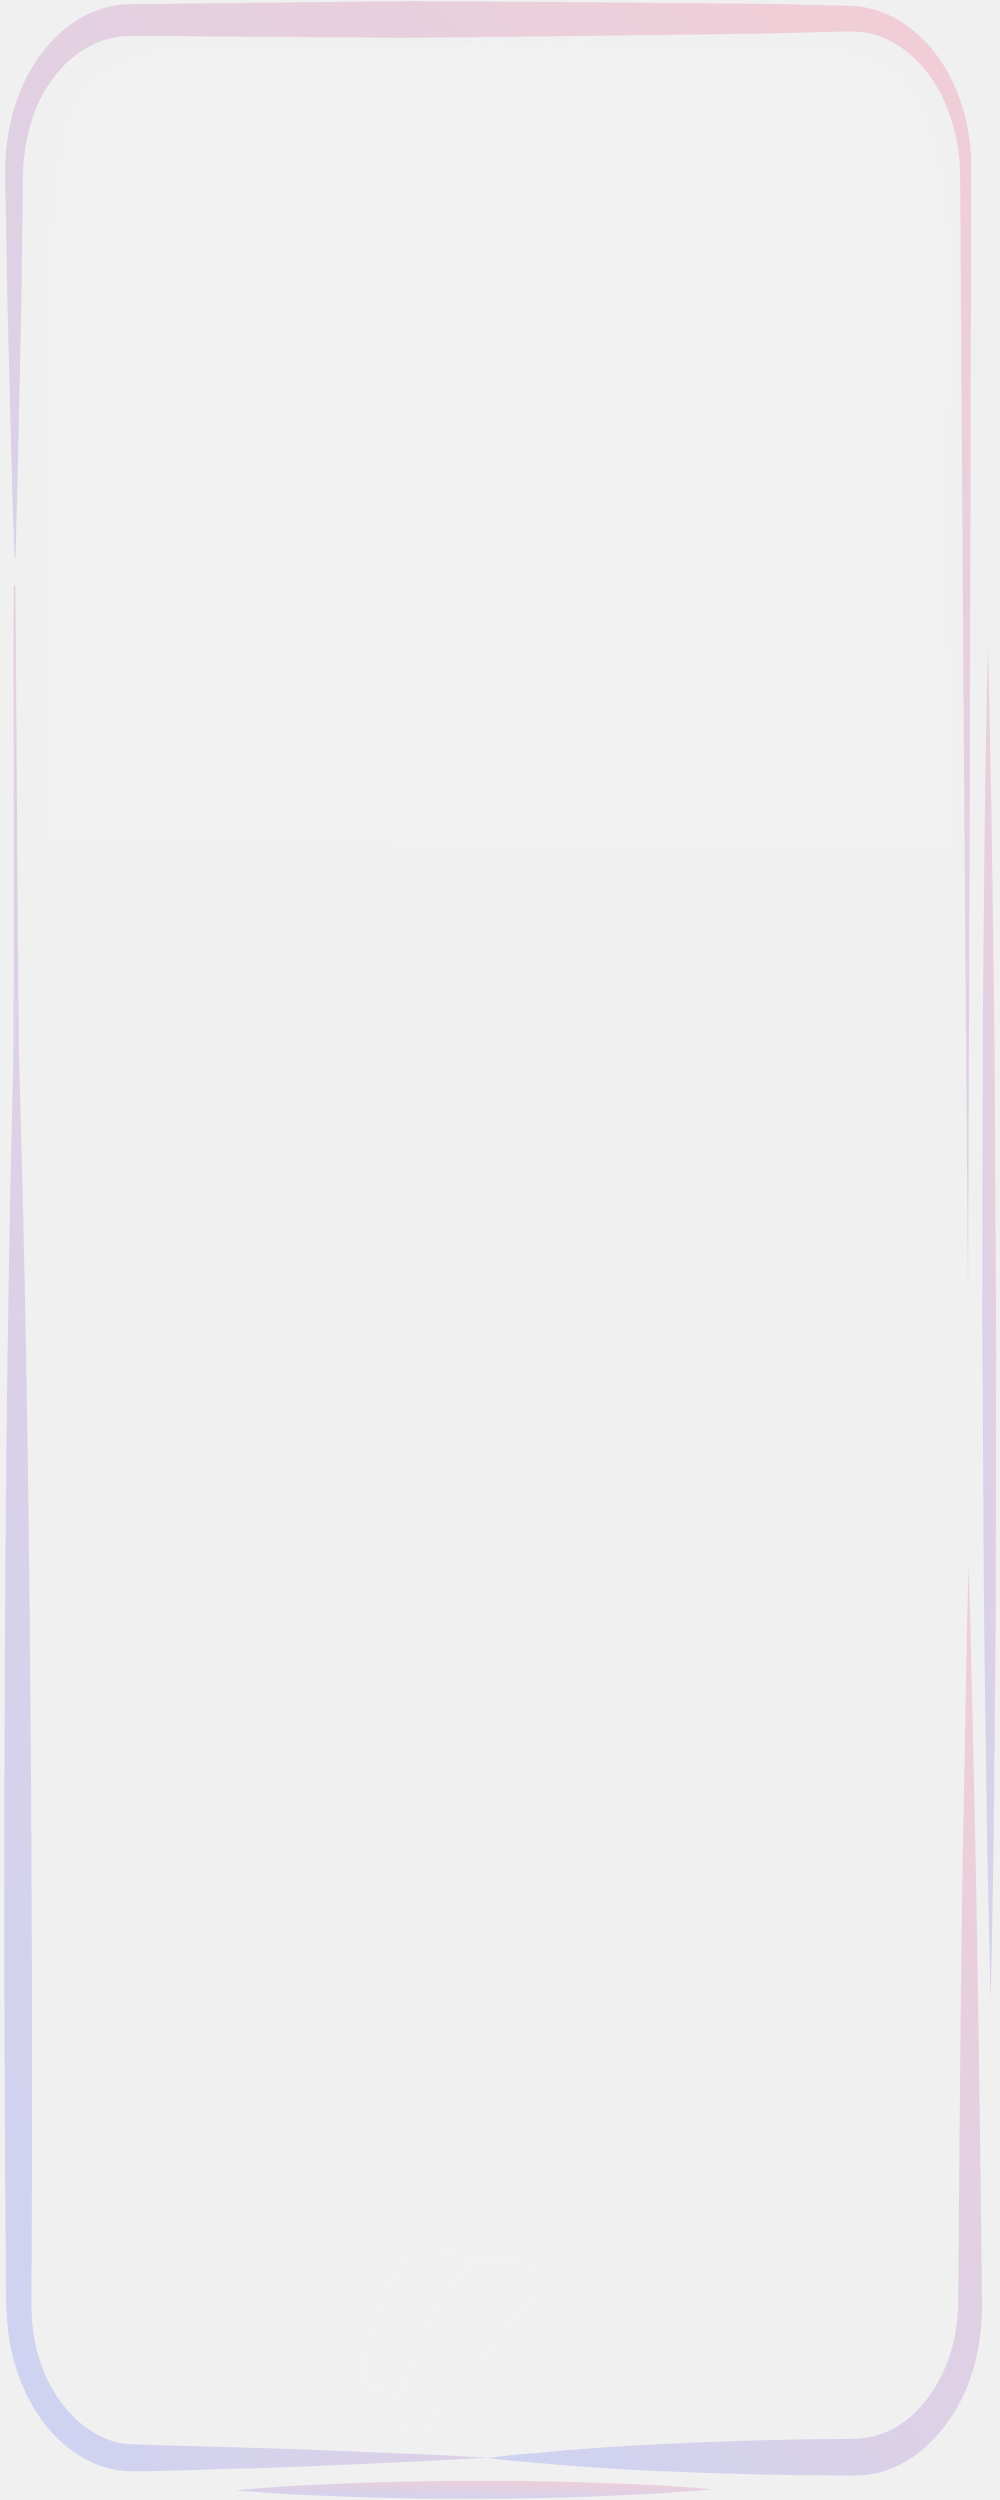
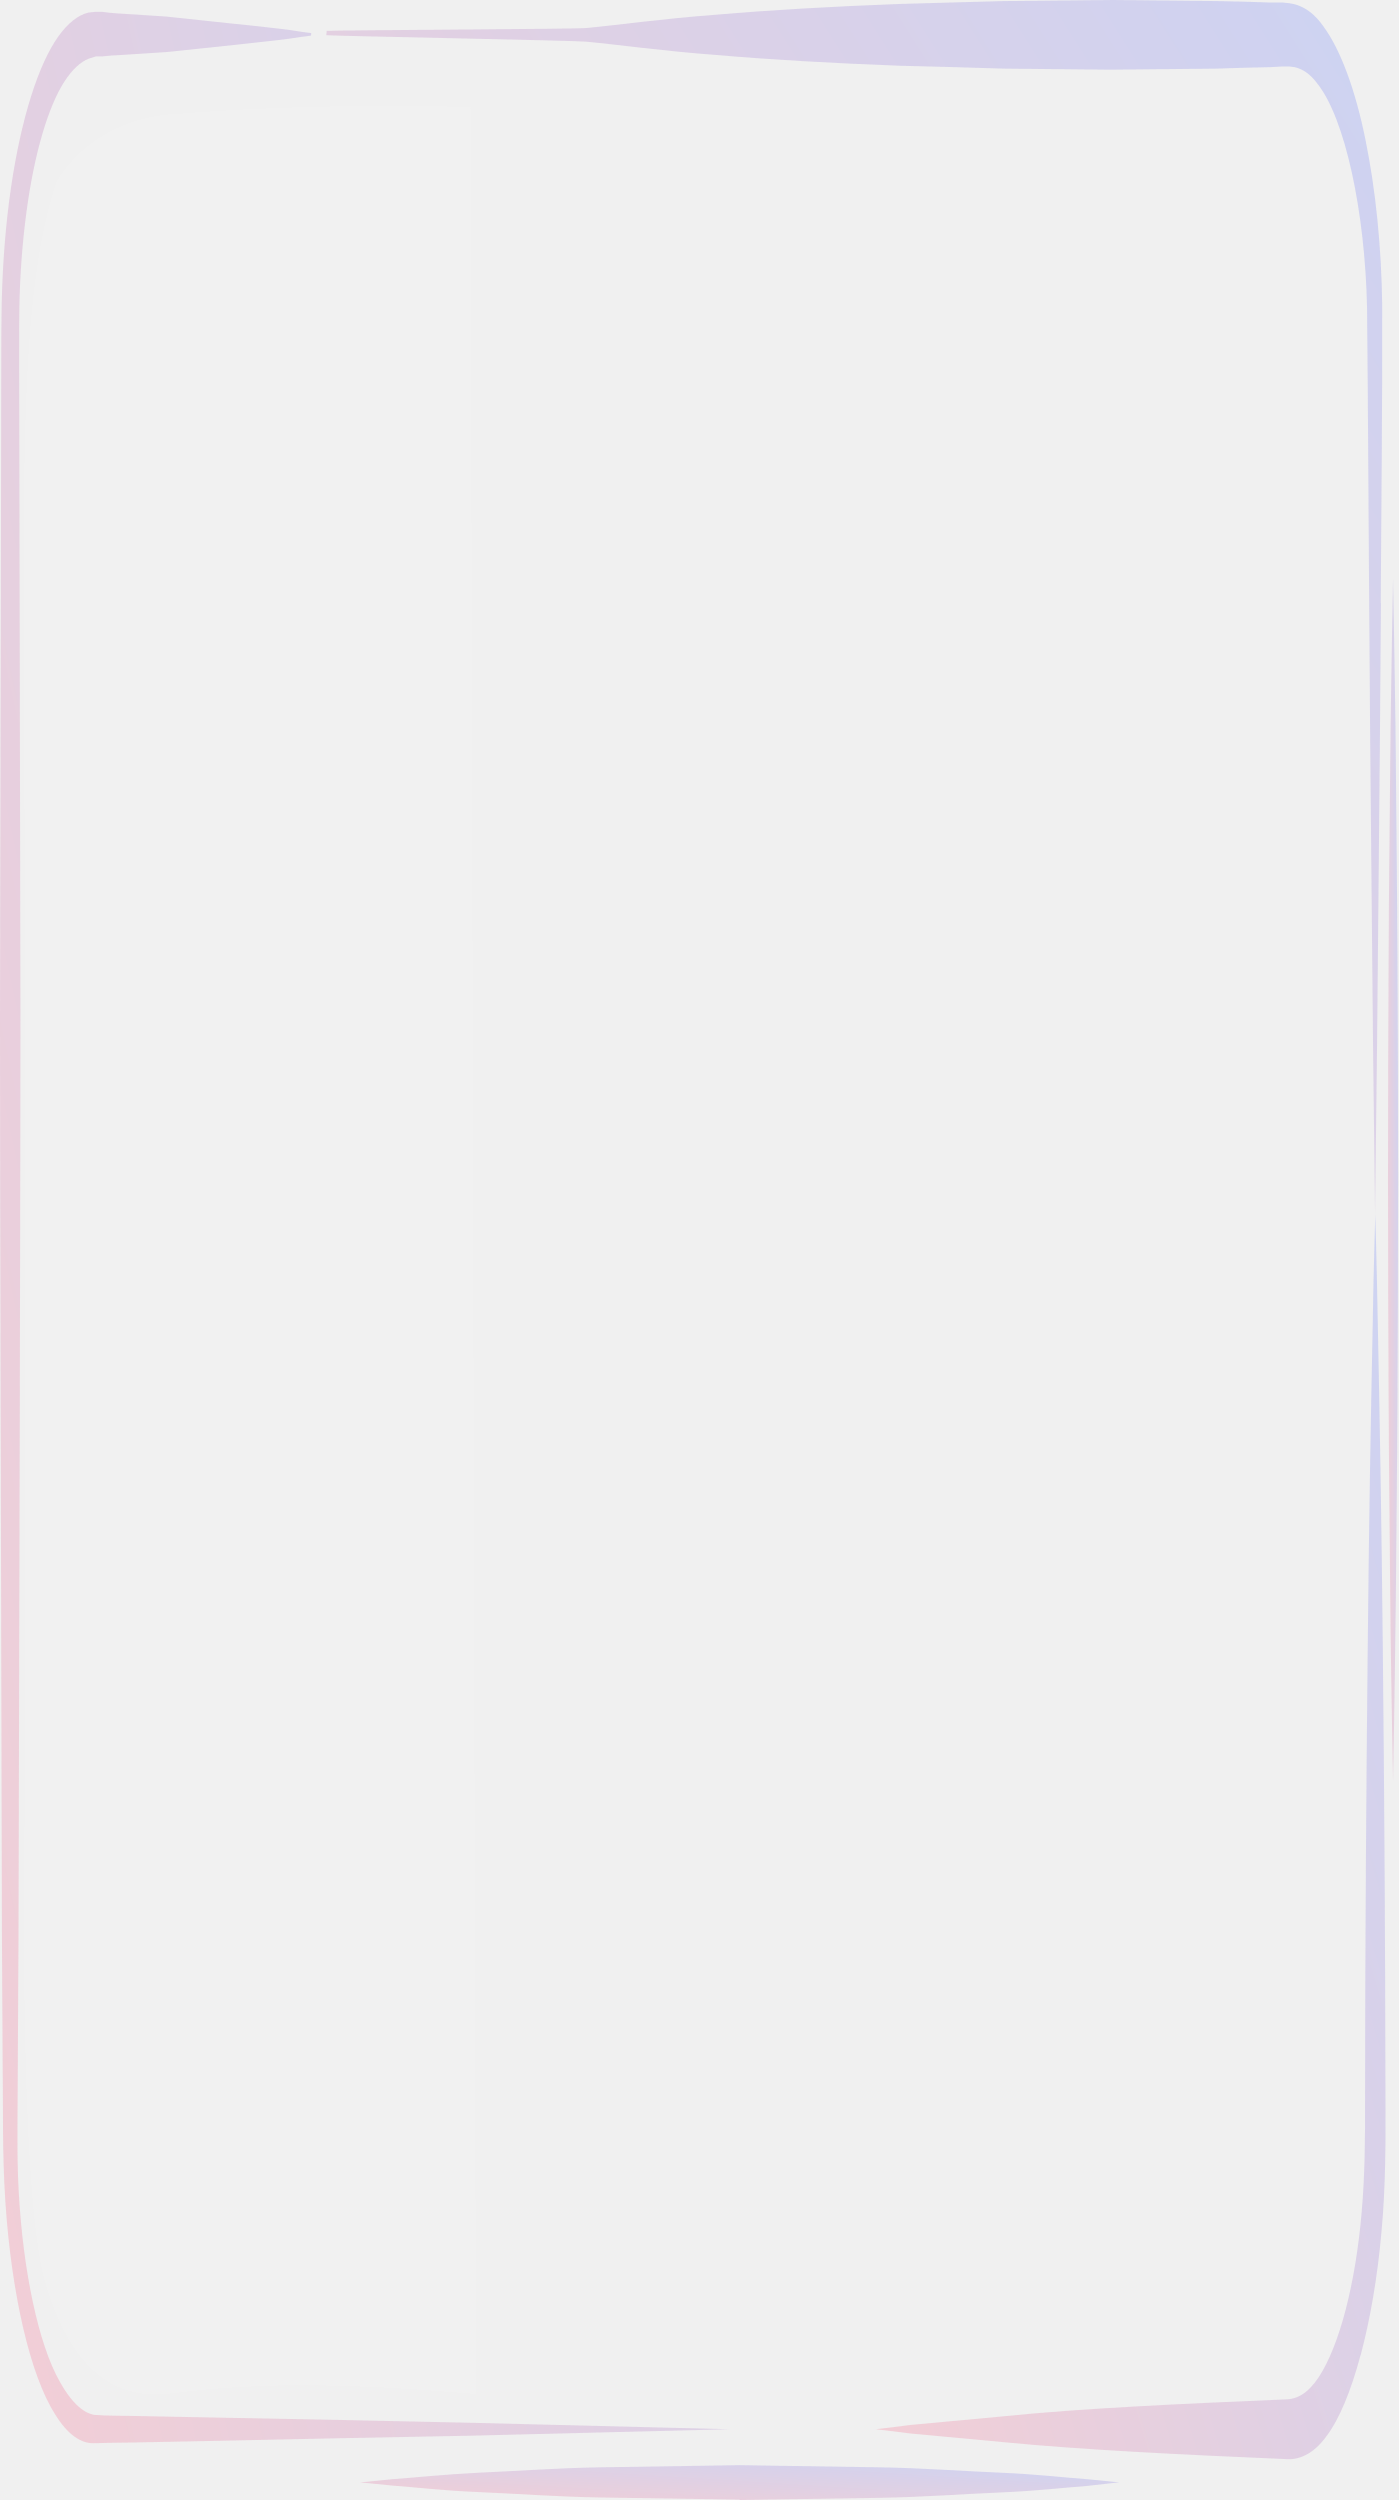
- <svg xmlns="http://www.w3.org/2000/svg" width="477" height="1193" fill="none">
-   <g clip-path="url(#clip0_451_1343)">
-     <g opacity=".1" clip-path="url(#clip1_451_1343)">
-       <path d="M266.094 45.283a6.725 6.725 0 003.598-.89c2.882-1.652 4.128-5.224 2.9-8.31a6.764 6.764 0 00-.957-1.669c.731-2.557.196-6.547-.411-9.547-.271-1.336.204-2.649 1.269-3.512 1.051-.852 2.412-1.043 3.643-.51.101.043.142.067.142.066a.941.941 0 001.49-.726 10.877 10.877 0 00-1.813-6.49 10.704 10.704 0 00-5.444-4.202c-3.414-1.18-7.209-.546-10.053 1.596a6.705 6.705 0 00-8.73-3.682 6.733 6.733 0 00-2.926 2.278 8.664 8.664 0 00-9.839-.863 8.572 8.572 0 00-4.068 5.48L218.06 25.64a.942.942 0 00-.393.993 80.338 80.338 0 006.07 17.226 80.37 80.37 0 009.787 15.42.947.947 0 001.023.305l19.32-6.223a8.573 8.573 0 006.823.19 8.666 8.666 0 005.404-8.268zm-31.422-28.556a8.53 8.53 0 00.827 3.265l-15.207 9.352c-.227-.83-.44-1.664-.639-2.502l15.019-10.114zm14.251 27.949c-.1.977-.032 1.964.201 2.918l-17.256 6.358a79.197 79.197 0 01-1.508-2.224l17.97-7.3c.196.086.394.169.593.248zm-19.593 5.433c-.462-.746-.912-1.5-1.35-2.261l15.279-6.805a17.208 17.208 0 002.882 2.238l-16.811 6.828zm-2.272-3.916a79.957 79.957 0 01-1.206-2.313l14.27-6.932a17.5 17.5 0 001.785 2.632l-14.849 6.613zm-2.031-4.01c-.37-.787-.727-1.58-1.072-2.378l14.378-7.583a17.48 17.48 0 00.965 3.03l-14.271 6.93zm12.992-11.93l-14.794 7.803a79.813 79.813 0 01-.943-2.459l15.76-8.991a17.11 17.11 0 00-.023 3.648zm.474-6.077l-16.847 9.612a78.968 78.968 0 01-.816-2.56l15.665-9.633a8.636 8.636 0 002.17 1.962 18.23 18.23 0 00-.172.619zm-3.906 33.412a76.829 76.829 0 01-1.571-2.048l16.751-6.172a8.523 8.523 0 002.055 2.668l-17.235 5.552zm25.398-5.788a6.687 6.687 0 01-4.775.075 6.702 6.702 0 01-3.63-3.109 6.653 6.653 0 01-.685-4.524.941.941 0 00-.618-1.078 15.38 15.38 0 01-8.893-7.877 15.383 15.383 0 01-.694-11.86.946.946 0 00-.465-1.152 6.656 6.656 0 01-3.133-3.335 6.71 6.71 0 01-.199-4.775 6.686 6.686 0 013.011-3.707c2.749-1.58 6.264-1.018 8.37 1.334.148.165.34.29.559.329a.945.945 0 001.025-.529 4.834 4.834 0 012.577-2.435c2.131-.861 4.661-.048 5.885 1.891l.025.04c.465.751.644 1.643.547 2.521-.118 1.063-.219 2.88.044 5.198.27 2.385.98 5.648 2.726 9.243a31.47 31.47 0 002.798 4.672c.304.421.893.557 1.322.264a.943.943 0 00.234-1.333c-3.627-5.015-4.827-9.823-5.195-12.974-.321-2.753-.083-4.757.026-5.45a8.97 8.97 0 019.047-1.952c3.282 1.136 5.589 4.114 5.949 7.5-1.586-.343-3.223.045-4.538 1.112a5.474 5.474 0 00-1.93 5.353c.836 4.128.955 7.409.327 9.008a.963.963 0 00.178 1.012c.411.442.736.958.959 1.52.883 2.218-.061 4.705-2.084 5.973-3.318 2.079-14.456-1.69-18.405-18.96a.94.94 0 00-.43-.596.943.943 0 00-.727-.106c-.499.129-.79.655-.675 1.158.768 3.345 1.788 6.149 2.927 8.495 2.122 4.368 4.656 7.146 6.736 8.86 2.589 2.132 4.901 3.014 6.003 3.343a6.765 6.765 0 01-4.199 6.851z" fill="#fff" />
-     </g>
-     <path d="M425.016 1165.38c25.362-20.77 34.471-61.86 37.845-77.2 6.95-31.4 5.262-56.6 4.128-77.76-2.903-52.546-.493-105.461-3.805-158.006-3.663-57.745-3.988-115.318-4.57-230.463-.807-157.743-8.698-315.56-4.465-473.223.631-23.676 1.582-81.186-21.57-110.641-18.099-23.1-90.036-16.812-90.036-16.812-123.5.26-164.999.346-164.999.346-80 .168-118.635-8.913-142.944 27.278-12.765 35.549-12.629 100.735-12.629 100.735-3.204 193.532.934 380.323 1.004 478.879.314 377.457-1.738 438.167-1.738 438.167-.576 17.94-2.51 70.23 21.586 94.57 14.129 14.23 31.017 12.49 52.879 11.1 42.838-2.6 85.757 1.25 128.599.27 70.493-1.68 105.706-2.56 123.011-.8 38.901 4.05 57.441 10.28 77.636-6.26l.068-.18z" fill="url(#paint0_linear_451_1343)" />
-     <path d="M6.959 266.247s.272-.001.408-.091c.063-2.421.193-5.47.253-9.147.387-10.314.696-25.47 1.132-44.842.437-19.282.932-42.778 1.49-69.593.175-13.452.35-27.711.523-42.778-.008-3.766.12-7.623.18-11.479l-.012-5.56.397-5.92c.598-7.175 2.013-14.263 4.383-21.173 4.739-13.73 13.569-25.587 24.657-32.246 5.51-3.33 11.568-5.495 17.833-6.046 2.997-.275 6.607-.193 10.149-.2 3.541-.008 7.151-.015 10.694.067 28.812.209 59.191.414 90.592.617 31.401.472 63.889-.313 96.856-.562 32.966-.427 66.477-.856 99.988-1.285l25.132-.68c8.242-.018 17.162-1.113 24.114.756 15.061 3.735 28.915 16.799 36.037 34.989 3.629 8.96 5.897 18.999 6.328 29.221.226 10.582.181 21.433.271 32.015.113 21.253.293 42.327.404 62.953.514 82.682 1.017 159.894 1.496 226.076 1.027 132.363 1.688 220.515 1.688 220.515s.292-88.244.764-220.52c.134-66.183.312-143.396.548-226.08.025-20.716.117-41.701.14-62.955-.022-10.671.024-21.433.069-32.194.045-11.3-1.75-22.775-5.587-33.17-7.332-20.969-22.691-36.99-40.275-42.243-9.474-2.76-17.441-1.757-25.888-2.278l-25.135-.575c-33.512-.288-67.025-.577-99.992-.866-32.967-.11-65.459-.76-96.858-.156-31.399.335-61.777.668-90.588.997-3.61.008-7.152.015-10.694.112-3.542.007-7.016.015-10.966.382-7.695.823-15.113 3.529-21.78 7.937C22.38 19.061 12.262 33.97 7.12 50.571c-2.571 8.255-4.051 17.047-4.51 25.657l-.124 5.919.013 6.098c.144 3.856.22 7.712.296 11.478.236 15.066.47 29.414.703 42.775.67 26.902 1.331 50.307 1.78 69.587.518 19.28.89 34.434 1.32 44.836.144 3.677.219 6.726.292 9.236l.069.09z" fill="url(#paint1_linear_451_1343)" />
-     <path d="M116.761 1178.04c34.804-1.06 63.817-2.73 84.113-3.49 20.295-1.12 31.873-1.77 31.873-1.77s-11.58-.6-31.88-1.64c-20.3-.67-49.319-2.23-84.127-3.14-17.302-.59-36.51-.82-55.925-1.68-17.985-1.66-35.934-18.39-42.66-42.68-1.783-5.92-2.682-12.37-3.036-18.83l-.147-4.93-.011-5.47.113-11.03c.037-14.71.074-29.69.178-44.66.006-30.04.01-60.625.014-91.205-.133-30.58-.264-61.07-.396-91.202-.267-30.042-.533-59.635-.73-88.332-.597-57.303-1.39-110.749-2.371-156.573-.846-45.823-2.152-84.024-2.753-110.746-.218-6.636-1.543-216.391-1.69-221.502-.477.001-.34.359-.817.271-.125 5.112.11 214.689-.08 221.236-.49 26.725-1.636 64.93-2.289 110.757-.79 45.828-1.359 99.277-1.715 156.582-.145 28.608-.219 58.202-.36 88.334-.005 30.042-.01 60.622-.013 91.203l.395 91.197c.1 15.07.2 29.96.366 44.66l.023 11.03c.076 3.59.152 7.36.433 11.48.562 7.98 1.805 15.96 4.136 23.22 4.458 14.7 12.113 27.33 21.599 35.92 9.486 8.67 20.394 13.58 31.43 14.19 20.434.13 38.959-.89 56.463-1.38l-.136.18z" fill="url(#paint2_linear_451_1343)" />
-     <path d="M449.048 1159.95c6.727-8.09 12.155-18.14 15.4-29.45 3.383-11.12 4.445-24.04 4.15-35.07-1-87.25-2.137-174.419-3.704-239.881-.75-32.731-1.352-59.992-1.8-79.003-.585-19.1-.881-29.95-.881-29.95s-.249 10.941-.754 29.954c-.369 19.102-.857 46.365-1.469 79.009-1.362 65.379-2.064 152.641-2.699 239.891.023 10.77-1.184 19.83-4.162 28.89-2.979 8.79-7.39 16.69-12.758 22.98-5.367 6.29-11.692 11.06-18.498 13.67-6.874 2.71-13.344 2.99-21.517 2.92-31.06.15-60.006 1.2-84.865 2.42a1203.187 1203.187 0 00-59.999 4.25c-7.218.55-12.939 1.1-16.82 1.65-3.882.46-5.925.73-5.925.73s2.044.26 5.928.7c3.883.53 9.606.97 16.827 1.58 14.511 1.32 35.221 2.98 60.016 4 24.864 1.12 53.814 1.95 84.874 2.07 7.288.16 16.893.23 25.331-3.47 8.575-3.42 16.531-9.63 23.258-17.71l.067-.18z" fill="url(#paint3_linear_451_1343)" />
-     <path d="M475.321 630.614c-.221-40.444-.442-80.888-.658-118.822-.216-37.933-.903-73.355-1.239-103.665-.336-30.311-1.07-55.598-1.38-73.354-.446-17.666-.671-27.799-.671-27.799s-.183 10.134-.555 27.801c-.235 17.668-.795 42.958-1.072 73.359-.209 30.312-.748 65.736-.805 103.67-.056 37.934-.108 78.379-.159 118.824.221 40.444.442 80.889.657 118.822.216 37.934.903 73.355 1.239 103.666.336 30.31 1.071 55.598 1.38 73.354.446 17.665.671 27.798.671 27.798s.184-10.134.623-27.801c.236-17.667.864-42.958 1.073-73.359.209-30.312.747-65.736.804-103.67.057-37.934.108-78.379.16-118.824h-.068z" fill="url(#paint4_linear_451_1343)" />
-     <path d="M340.261 1187.89s-3.541.28-9.806.83c-6.266.37-15.119 1.19-25.812 1.66-10.693.39-23.156 1.13-36.505 1.43-13.35.38-27.653.5-41.889.62-14.235.03-28.54-.12-41.89-.45-13.351-.24-25.817-.93-36.512-1.27-10.694-.33-19.619-1.21-25.818-1.56-6.268-.52-9.81-.78-9.81-.78s3.541-.28 9.806-.83c6.266-.37 15.119-1.29 25.812-1.67 10.693-.38 23.156-1.21 36.506-1.42 13.349-.39 27.653-.51 41.888-.63 14.236.06 28.54.12 41.891.45 13.351.24 25.817.94 36.511 1.27 10.695.34 19.619 1.22 25.818 1.56 6.268.53 9.81.79 9.81.79z" fill="url(#paint5_linear_451_1343)" />
-     <g opacity=".1" clip-path="url(#clip2_451_1343)">
-       <path d="M205.26 1157.41c1.762-10.74 20.939-20.57 27.429-33.45 5.421-10.74 19.586-17.85 22.59-31 3.299-14.44-25.626-13.88-32.449-10.89 0 0-13.887-9.19-27.985-6.59 0 0-23.263 34.65-22.418 62.49.115 3.88 17.775 7.81 17.775 7.81-4.436 22.95 13.296 22.37 15.058 11.63z" fill="url(#paint6_linear_451_1343)" />
-       <path d="M206.184 1154.77c1.762-10.74 20.939-20.58 27.429-33.45 5.421-10.75 19.586-17.86 22.591-31 3.298-14.45-25.627-13.89-32.45-10.9 0 0-13.887-9.18-27.985-6.58 0 0-23.262 34.65-22.418 62.49.115 3.88 17.775 7.8 17.775 7.8-4.436 22.96 13.296 22.38 15.058 11.64z" stroke="#fff" stroke-width="3" stroke-miterlimit="10" stroke-linecap="round" />
-       <path d="M212.775 1092.31s.102-.07.289-.21c.201-.13.419-.33.938-.58.236-.12.511-.26.792-.38.272-.09.565-.2.881-.3.314-.13.653-.19 1.001-.27.352-.08.722-.18 1.111-.23.391-.06.792-.12 1.207-.18.415-.03.843-.06 1.29-.1.442-.05.893-.03 1.356-.04.457-.01.936-.02 1.412.01l1.449.06c.488.05.982.1 1.478.14.994.09 1.992.26 2.996.41.992.2 1.993.34 2.954.59.968.22 1.916.43 2.821.7.912.25 1.785.5 2.602.78.821.26 1.597.5 2.299.78.706.26 1.352.5 1.927.71.563.23 1.058.43 1.462.61.814.33 1.274.52 1.274.52.313.12.458.49.333.8a.617.617 0 01-.777.34l-.021-.01-1.267-.47c-.405-.15-.891-.34-1.459-.55-.568-.19-1.215-.4-1.915-.64-.697-.24-1.466-.46-2.274-.69-.806-.25-1.673-.47-2.567-.68-.894-.24-1.821-.42-2.771-.61-.94-.21-1.917-.32-2.881-.49-.97-.1-1.934-.25-2.893-.29-.479-.03-.955-.07-1.417-.1-.469-.01-.925-.01-1.38-.01-.451-.02-.895.01-1.328.03-.435.02-.861.02-1.266.07-.41.05-.804.09-1.191.13-.373.07-.734.13-1.082.2-.35.04-.666.15-.973.23-.302.09-.601.14-.847.25-.258.1-.491.19-.714.27-.196.1-.343.18-.501.26-.284.1-.577.36-.761.49-.187.14-.285.22-.285.22l-.003.01a1.11 1.11 0 01-1.541-.22 1.1 1.1 0 01.218-1.54c.003 0 .021-.01.031-.02h-.007zm-2.774 8.05s.078.04.232.13c.149.08.369.21.647.37.571.31 1.393.76 2.405 1.25 1.011.5 2.208 1.04 3.504 1.59.651.26 1.324.53 2.014.79.698.25 1.399.52 2.113.74.711.23 1.424.47 2.136.65.712.2 1.412.39 2.097.54.68.16 1.342.3 1.981.4.63.11 1.227.24 1.783.28.559.07 1.065.13 1.517.19.448.02.843.04 1.169.06.647.04 1.019.06 1.019.06h.06a.82.82 0 01.77.86.834.834 0 01-.837.78s-.391-.01-1.073-.04c-.344-.01-.758-.02-1.232-.04-.473-.04-1.004-.1-1.589-.15-.582-.04-1.207-.16-1.871-.25a29.09 29.09 0 01-2.069-.38 32.18 32.18 0 01-2.195-.5c-.744-.18-1.485-.4-2.232-.62-.748-.21-1.475-.48-2.207-.71-.718-.25-1.424-.51-2.1-.77-1.355-.54-2.605-1.06-3.655-1.56a49.82 49.82 0 01-3.244-1.62c-.163-.09-.246-.14-.246-.14a1.09 1.09 0 01-.422-1.49 1.096 1.096 0 011.516-.42l.021.01-.012-.01zm-3.401 7.82s.031.07.092.18c.05.11.151.28.275.5.264.44.674 1.07 1.237 1.78.289.35.593.74.948 1.12a25 25 0 001.144 1.19c.399.41.856.78 1.31 1.19.459.39.961.75 1.438 1.14.506.34 1.008.71 1.521 1.03.525.32 1.036.63 1.529.92.519.27 1.015.54 1.488.78.472.24.941.43 1.369.62.429.19.815.38 1.174.5.359.13.665.25.925.35.515.18.803.29.803.29l.034.02c.283.09.42.41.316.69a.526.526 0 01-.663.32s-.309-.09-.845-.26c-.272-.09-.594-.19-.972-.3-.38-.11-.787-.28-1.24-.44-.448-.18-.948-.35-1.458-.58-.508-.23-1.043-.47-1.59-.72-.537-.28-1.092-.58-1.661-.88-.555-.31-1.105-.67-1.662-1-.534-.38-1.084-.74-1.591-1.12-.503-.41-1.016-.78-1.473-1.2-.472-.4-.901-.81-1.305-1.21-.403-.39-.758-.8-1.095-1.16a22.173 22.173 0 01-1.492-1.92 7.313 7.313 0 01-.384-.61 6.063 6.063 0 01-.124-.22 1.1 1.1 0 01.4-1.5c.525-.3 1.198-.12 1.5.41.009.02.02.03.029.05l.023.04zm-7.902 16.96s.075.23.215.52c.069.16.138.34.269.56.115.23.252.47.396.75l.543.86c.095.15.194.31.301.47.118.15.233.31.356.47.238.31.488.64.742.98.268.32.571.62.856.94.294.31.567.64.875.93l.927.83.867.78c.281.23.579.42.835.62 1.051.76 1.746 1.28 1.746 1.28l.062.04a.78.78 0 01.176 1.09c-.25.34-.72.43-1.066.2 0 0-.761-.51-1.899-1.26-.282-.2-.603-.39-.914-.63-.302-.24-.626-.51-.958-.78-.331-.27-.674-.55-1.024-.84-.338-.29-.652-.64-.983-.95-.319-.33-.659-.64-.966-.98-.295-.35-.577-.7-.857-1.03-.136-.17-.28-.33-.409-.49-.118-.18-.238-.34-.351-.51-.227-.32-.442-.64-.644-.92-.18-.31-.345-.59-.489-.84-.15-.24-.264-.49-.363-.69-.204-.42-.278-.6-.278-.6l-.024-.07a1.095 1.095 0 112.068-.73h-.009zm-4.644 11.39l.012.16c.005.1.017.24.049.44.047.39.143.96.309 1.64.159.68.395 1.46.71 2.27.161.4.351.81.54 1.23.225.39.408.82.678 1.2.251.39.502.78.791 1.13.138.18.279.35.42.53.153.16.308.31.456.47.155.15.291.31.447.45.162.13.32.26.468.38.151.13.299.26.443.38.156.1.31.2.454.29.293.18.552.38.807.51.259.12.477.23.663.32.373.17.577.28.577.28l.076.02a.65.65 0 01.288.86.642.642 0 01-.814.32s-.237-.1-.657-.27c-.21-.09-.467-.2-.759-.31-.285-.14-.592-.33-.929-.52a10.31 10.31 0 01-.53-.3c-.174-.12-.346-.25-.524-.38a27.98 27.98 0 01-.554-.41c-.19-.15-.354-.32-.536-.48-.183-.17-.363-.34-.55-.51-.176-.19-.342-.38-.515-.57-.357-.37-.666-.8-.967-1.22-.33-.41-.561-.88-.844-1.31-.246-.45-.484-.9-.686-1.34-.403-.89-.717-1.74-.942-2.49-.228-.75-.369-1.38-.457-1.84-.045-.23-.073-.41-.094-.55l-.027-.19a1.1 1.1 0 01.936-1.24c.602-.08 1.154.33 1.237.94.003.01.002.04.011.06l.004.03.009.02zm24.699-52.7s.104-.04.313-.1c.228-.08.509-.15.885-.25.374-.1.831-.21 1.352-.3.52-.12 1.109-.21 1.755-.31.647-.07 1.342-.18 2.08-.23.739-.07 1.519-.11 2.322-.15.806-.04 1.633-.02 2.482-.03.839.04 1.704.05 2.549.11.85.07 1.703.11 2.541.22.828.11 1.653.19 2.444.32.789.14 1.55.26 2.268.38.715.15 1.393.3 2.02.43 1.254.24 2.267.56 2.988.73l1.129.3c.311.08.496.4.418.71a.595.595 0 01-.691.42l-.027-.01s-.411-.08-1.123-.24c-.715-.15-1.722-.42-2.963-.61-.614-.11-1.285-.22-1.986-.35-.711-.09-1.459-.19-2.23-.29-.773-.09-1.577-.14-2.395-.21-.81-.08-1.645-.08-2.475-.13-.827-.02-1.656 0-2.467-.01-.813.05-1.615.06-2.382.13-.773.06-1.514.12-2.216.22-.702.08-1.356.2-1.963.3-.601.12-1.155.22-1.631.34-.48.11-.893.23-1.23.33-.33.1-.599.19-.751.24-.169.07-.258.1-.258.1l-.044.01a1.096 1.096 0 01-1.408-.64c-.212-.57.08-1.21.647-1.41.009-.01.026-.01.035-.01l.012-.01z" fill="#fff" />
-       <path d="M223.747 1079.42s-10.646 10.14-22.256 36.78m-10.365 26.93s2.304-9.8 6.728-19.25" stroke="#fff" stroke-width="3" stroke-miterlimit="10" stroke-linecap="round" />
-       <path d="M217.779 1076.79s-.08.08-.232.2c-.129.13-.31.31-.544.54-.237.21-.52.58-.853.93-.165.19-.344.39-.525.59-.172.23-.353.46-.546.7-.375.5-.801 1.01-1.221 1.59-.406.59-.834 1.21-1.276 1.86-.222.32-.444.65-.675.98-.213.34-.426.68-.637 1.04-.431.7-.867 1.42-1.303 2.14-.454.7-.833 1.45-1.234 2.17-.399.72-.789 1.44-1.162 2.13-.373.69-.759 1.35-1.065 2.01-.319.64-.619 1.26-.896 1.83-1.11 2.27-1.846 3.78-1.846 3.78l-.01.02a.65.65 0 01-.869.3.648.648 0 01-.303-.84l1.74-3.87c.258-.59.547-1.21.841-1.88.283-.67.658-1.35 1.008-2.06.357-.71.731-1.45 1.107-2.2.385-.74.746-1.51 1.182-2.25.422-.74.845-1.48 1.255-2.21.207-.37.418-.73.619-1.09.223-.35.443-.69.656-1.03.438-.68.852-1.33 1.254-1.95.409-.62.842-1.17 1.22-1.7l.55-.75c.188-.23.374-.45.539-.66.352-.41.61-.77.915-1.06.281-.3.509-.53.657-.69.148-.13.22-.21.22-.21a1.095 1.095 0 011.551.07 1.098 1.098 0 01-.085 1.57l-.023.02-.009-.02z" fill="#fff" />
-     </g>
-   </g>
+ <svg xmlns="http://www.w3.org/2000/svg" width="746" height="1334" fill="none">
+   <path d="M729.347 1189.08c-12.965 71.5-38.672 97.38-48.27 106.96-19.645 19.75-35.418 15.15-48.664 12.08-32.891-7.86-66.007-.77-98.899-9.78-36.147-9.96-72.181-10.54-144.25-11.5-98.731-1.34-197.517-22.62-296.192-9.77-14.818 1.91-50.811 4.93-69.277-60.06-14.482-50.8-10.64-253.288-10.64-253.288V499.355c0-225.148-5.735-333.825 16.885-402.452 22.233-36.137 63.032-36.137 63.032-36.137 121.126-10.16 238.042.384 299.728 0 236.245-1.341 274.244-7.476 274.244-7.476 11.226-1.725 43.949-7.476 59.216 60.192 8.925 39.681 7.858 87.221 7.016 148.755-1.571 120.576.898 241.343.337 361.919-.954 198.403-1.459 297.509-.337 346.199 2.582 109.455 6.511 161.595-3.817 218.535l-.112.19z" fill="url(#paint0_linear_554_6013)" />
+   <path d="M166.04 17.828s0 .767-.057 1.15c-1.515.192-3.423.575-5.725.767-6.455 1.15-15.94 2.108-28.064 3.45-12.068 1.342-26.773 2.876-43.556 4.6-8.42.576-17.344 1.151-26.773 1.726-2.358 0-4.771.383-7.185.575H51.2l-3.704 1.15c-4.49 1.726-8.925 5.751-13.247 12.46-8.587 13.419-15.996 38.34-20.15 69.585-2.077 15.528-3.424 32.588-3.76 50.224-.169 8.435-.113 18.595-.113 28.563s0 20.128.056 30.096c.169 81.086.337 166.582.505 254.953.337 88.371-.112 179.809-.224 272.589-.225 92.78-.449 187.094-.674 281.404l-.392 70.74c0 23.19-.674 48.31.505 67.86 2.357 42.36 10.552 81.28 21.946 101.21 5.613 10.16 11.9 16.49 18.298 17.64 6.623.57 13.415.38 20.038.57 13.302.2 26.493.58 39.402.77 51.751.96 100.078 1.92 141.501 2.88 82.846 2.1 138.02 3.45 138.02 3.45s-55.23 1.34-138.02 3.45c-41.423.76-89.75 1.72-141.501 2.87-12.965.19-26.1.58-39.402.77-6.68 0-13.415.19-20.15.38-7.072.19-14.257-4.79-20.768-15.52-13.134-20.52-23.181-63.65-26.493-113.1-1.74-26.65-1.122-49.08-1.459-72.85l-.393-70.73C.797 937.193.572 842.88.348 750.1.235 657.32-.214 565.881.123 477.51c.168-88.371.337-173.866.505-254.953 0-10.16 0-20.128.056-30.096 0-9.968 0-19.744.225-30.863.505-21.661 2.189-42.556 4.94-61.342 5.5-37.572 14.817-66.134 25.201-80.703 5.164-7.284 10.664-11.502 16.053-12.844l3.704-.383h3.817c2.414.383 4.827.575 7.184.767 9.43.575 18.41 1.15 26.774 1.725 16.839 1.725 31.488 3.45 43.556 4.6 12.067 1.343 21.553 2.301 28.064 3.451 2.301.384 4.21.575 5.781.767l.057.192z" fill="url(#paint1_linear_554_6013)" />
+   <path d="M736.868 321.471c-.617 97.956-1.627 179.618-2.076 236.742-.674 57.125-1.067 89.713-1.067 89.713s-.393-32.588-1.066-89.713c-.449-57.124-1.46-138.786-2.077-236.742-.393-48.69-.561-102.748-1.123-157.381-1.066-50.607-11.562-101.023-26.773-119.809-3.704-4.984-7.746-7.476-11.787-8.434l-3.087-.384h-3.424l-6.904.384c-9.205.191-18.578.383-27.952.767-18.803.191-37.943.383-57.083.575-19.14-.192-38.223-.384-57.083-.575-18.803-.575-37.325-1.15-55.286-1.534-35.867-1.342-69.319-3.259-98.001-5.75-28.682-2.11-52.593-5.56-69.319-7.093-4.154-.576-135.439-3.068-138.638-3.451 0-1.342.225-.959.168-2.3 3.2-.384 134.373-.959 138.47-1.534 16.726-1.534 40.637-4.984 69.319-7.093 28.682-2.492 62.134-4.409 98.001-5.75 17.905-.575 36.427-.959 55.286-1.534C554.17.383 573.309.192 592.449 0c19.14.192 38.224.383 57.083.575 9.43.192 18.747.383 27.952.767h6.904c2.245.191 4.603.383 7.185 1.15 4.995 1.534 9.99 4.984 14.537 11.502 9.205 12.46 17.119 33.93 22.507 60.575 5.445 26.645 8.532 57.317 8.925 88.371.112 57.508-.505 109.649-.786 158.914l.112-.383z" fill="url(#paint2_linear_554_6013)" />
+   <path d="M725.979 1256.75c-5.051 18.98-11.338 34.31-18.41 43.51-6.96 9.59-15.042 12.65-21.946 11.89-54.613-2.3-109.17-4.99-150.144-9.01-20.487-1.92-37.551-3.45-49.45-4.6-11.955-1.54-18.747-2.3-18.747-2.3s6.848-.77 18.747-2.3c11.956-1.15 29.019-2.69 49.45-4.6 40.917-4.22 95.531-6.71 150.144-9.01 6.735 0 12.404-3.45 18.073-11.89 5.501-8.43 10.44-20.89 14.369-36.04 3.929-15.14 6.904-32.97 8.532-52.14 1.684-19.36 1.852-37.57 1.796-60.57.056-87.42.674-168.886 1.403-238.855.674-69.968 1.74-128.243 2.582-168.882.337-20.32.674-36.422 1.01-47.349.281-10.926.449-16.677.449-16.677s.169 5.751.45 16.677c.336 10.927.617 27.029 1.01 47.349.842 40.83 1.908 99.105 2.582 168.882a26353.19 26353.19 0 011.403 238.855c.112 20.51.168 47.54-2.133 71.31-2.133 24.15-6.006 46.58-11.057 65.56l-.113.19z" fill="url(#paint3_linear_554_6013)" />
+   <path d="M394.708 1333.81c-25.314-.39-50.628-.77-74.371-1.15-23.742-.39-45.913-2.11-64.885-2.88-18.971-.76-34.799-2.68-45.913-3.45-11.057-1.15-17.4-1.72-17.4-1.72s6.343-.58 17.4-1.73c11.057-.77 26.886-2.49 45.913-3.45 18.972-.77 41.143-2.49 64.885-2.87 23.743-.39 49.057-.77 74.371-1.15 25.314.38 50.628.76 74.37 1.15 23.743.38 45.913 2.1 64.885 2.87 18.971.77 34.8 2.68 45.913 3.45 11.058 1.15 17.4 1.73 17.4 1.73s-6.342.57-17.4 1.91c-11.057.77-26.885 2.69-45.913 3.45-18.972.77-41.142 2.5-64.885 2.88-23.742.38-49.056.77-74.37 1.15v-.19z" fill="url(#paint4_linear_554_6013)" />
+   <path d="M743.323 950.42s.169-9.968.505-27.604c.225-17.636.73-42.556 1.011-72.652.224-30.096.673-65.176.842-102.748.224-37.573.28-77.828.336-117.892 0-40.065-.112-80.32-.336-117.892-.169-37.572-.618-72.652-.842-102.748-.225-30.096-.786-55.208-1.011-72.653-.336-17.635-.505-27.603-.505-27.603s-.168 9.968-.505 27.603c-.225 17.636-.786 42.557-1.01 72.653-.225 30.096-.73 65.176-.842 102.748-.225 37.572-.281 77.827-.337 117.892.056 40.064.112 80.319.337 117.892.168 37.572.617 72.652.842 102.748.224 30.096.785 55.208 1.01 72.652.337 17.636.505 27.604.505 27.604z" fill="url(#paint5_linear_554_6013)" />
  <defs>
-     <linearGradient id="paint0_linear_451_1343" x1="465.895" y1="19.98" x2="455.794" y2="1180.97" gradientUnits="userSpaceOnUse">
+     <linearGradient id="paint0_linear_554_6013" x1="12.505" y1="1310.88" x2="739.227" y2="1309.14" gradientUnits="userSpaceOnUse">
      <stop stop-color="#fff" stop-opacity=".05" />
      <stop offset=".997" stop-color="#fff" stop-opacity="0" />
    </linearGradient>
-     <linearGradient id="paint1_linear_451_1343" x1="463.307" y1=".005" x2="-72.471" y2="548.487" gradientUnits="userSpaceOnUse">
+     <linearGradient id="paint1_linear_554_6013" x1="0" y1="1303.72" x2="641.7" y2="1163.73" gradientUnits="userSpaceOnUse">
      <stop stop-color="#FC466B" stop-opacity=".2" />
      <stop offset="1" stop-color="#3F5EFB" stop-opacity=".2" />
    </linearGradient>
-     <linearGradient id="paint2_linear_451_1343" x1="230.873" y1="278.691" x2="-255.391" y2="450.848" gradientUnits="userSpaceOnUse">
+     <linearGradient id="paint2_linear_554_6013" x1="174.122" y1="647.926" x2="869.292" y2="208.321" gradientUnits="userSpaceOnUse">
      <stop stop-color="#FC466B" stop-opacity=".2" />
      <stop offset="1" stop-color="#3F5EFB" stop-opacity=".2" />
    </linearGradient>
-     <linearGradient id="paint3_linear_451_1343" x1="467.907" y1="746.584" x2="108.555" y2="1016.13" gradientUnits="userSpaceOnUse">
+     <linearGradient id="paint3_linear_554_6013" x1="467.282" y1="1312.26" x2="898.881" y2="1183.74" gradientUnits="userSpaceOnUse">
      <stop stop-color="#FC466B" stop-opacity=".2" />
      <stop offset="1" stop-color="#3F5EFB" stop-opacity=".2" />
    </linearGradient>
-     <linearGradient id="paint4_linear_451_1343" x1="474.71" y1="306.967" x2="459.022" y2="307.22" gradientUnits="userSpaceOnUse">
+     <linearGradient id="paint4_linear_554_6013" x1="192.139" y1="1334" x2="194.915" y2="1290.01" gradientUnits="userSpaceOnUse">
      <stop stop-color="#FC466B" stop-opacity=".2" />
      <stop offset="1" stop-color="#3F5EFB" stop-opacity=".2" />
    </linearGradient>
-     <linearGradient id="paint5_linear_451_1343" x1="340.252" y1="1183.58" x2="339.876" y2="1198.44" gradientUnits="userSpaceOnUse">
+     <linearGradient id="paint5_linear_554_6013" x1="740.629" y1="950.42" x2="749.935" y2="950.363" gradientUnits="userSpaceOnUse">
      <stop stop-color="#FC466B" stop-opacity=".2" />
      <stop offset="1" stop-color="#3F5EFB" stop-opacity=".2" />
    </linearGradient>
-     <linearGradient id="paint6_linear_451_1343" x1="257.946" y1="1085.76" x2="226.048" y2="1175.36" gradientUnits="userSpaceOnUse">
-       <stop stop-color="#fff" stop-opacity=".05" />
-       <stop offset=".997" stop-color="#fff" stop-opacity="0" />
-     </linearGradient>
-     <clipPath id="clip0_451_1343">
-       <path fill="#fff" transform="rotate(89.88 237 237.497)" d="M0 0h1192v474H0z" />
-     </clipPath>
-     <clipPath id="clip1_451_1343">
-       <path fill="#fff" transform="rotate(64.093 140.021 206.696)" d="M0 0h60.248v60.248H0z" />
-     </clipPath>
-     <clipPath id="clip2_451_1343">
-       <path fill="#fff" transform="rotate(109.262 -254.051 633.595)" d="M0 0h98.613v70H0z" />
-     </clipPath>
  </defs>
</svg>
